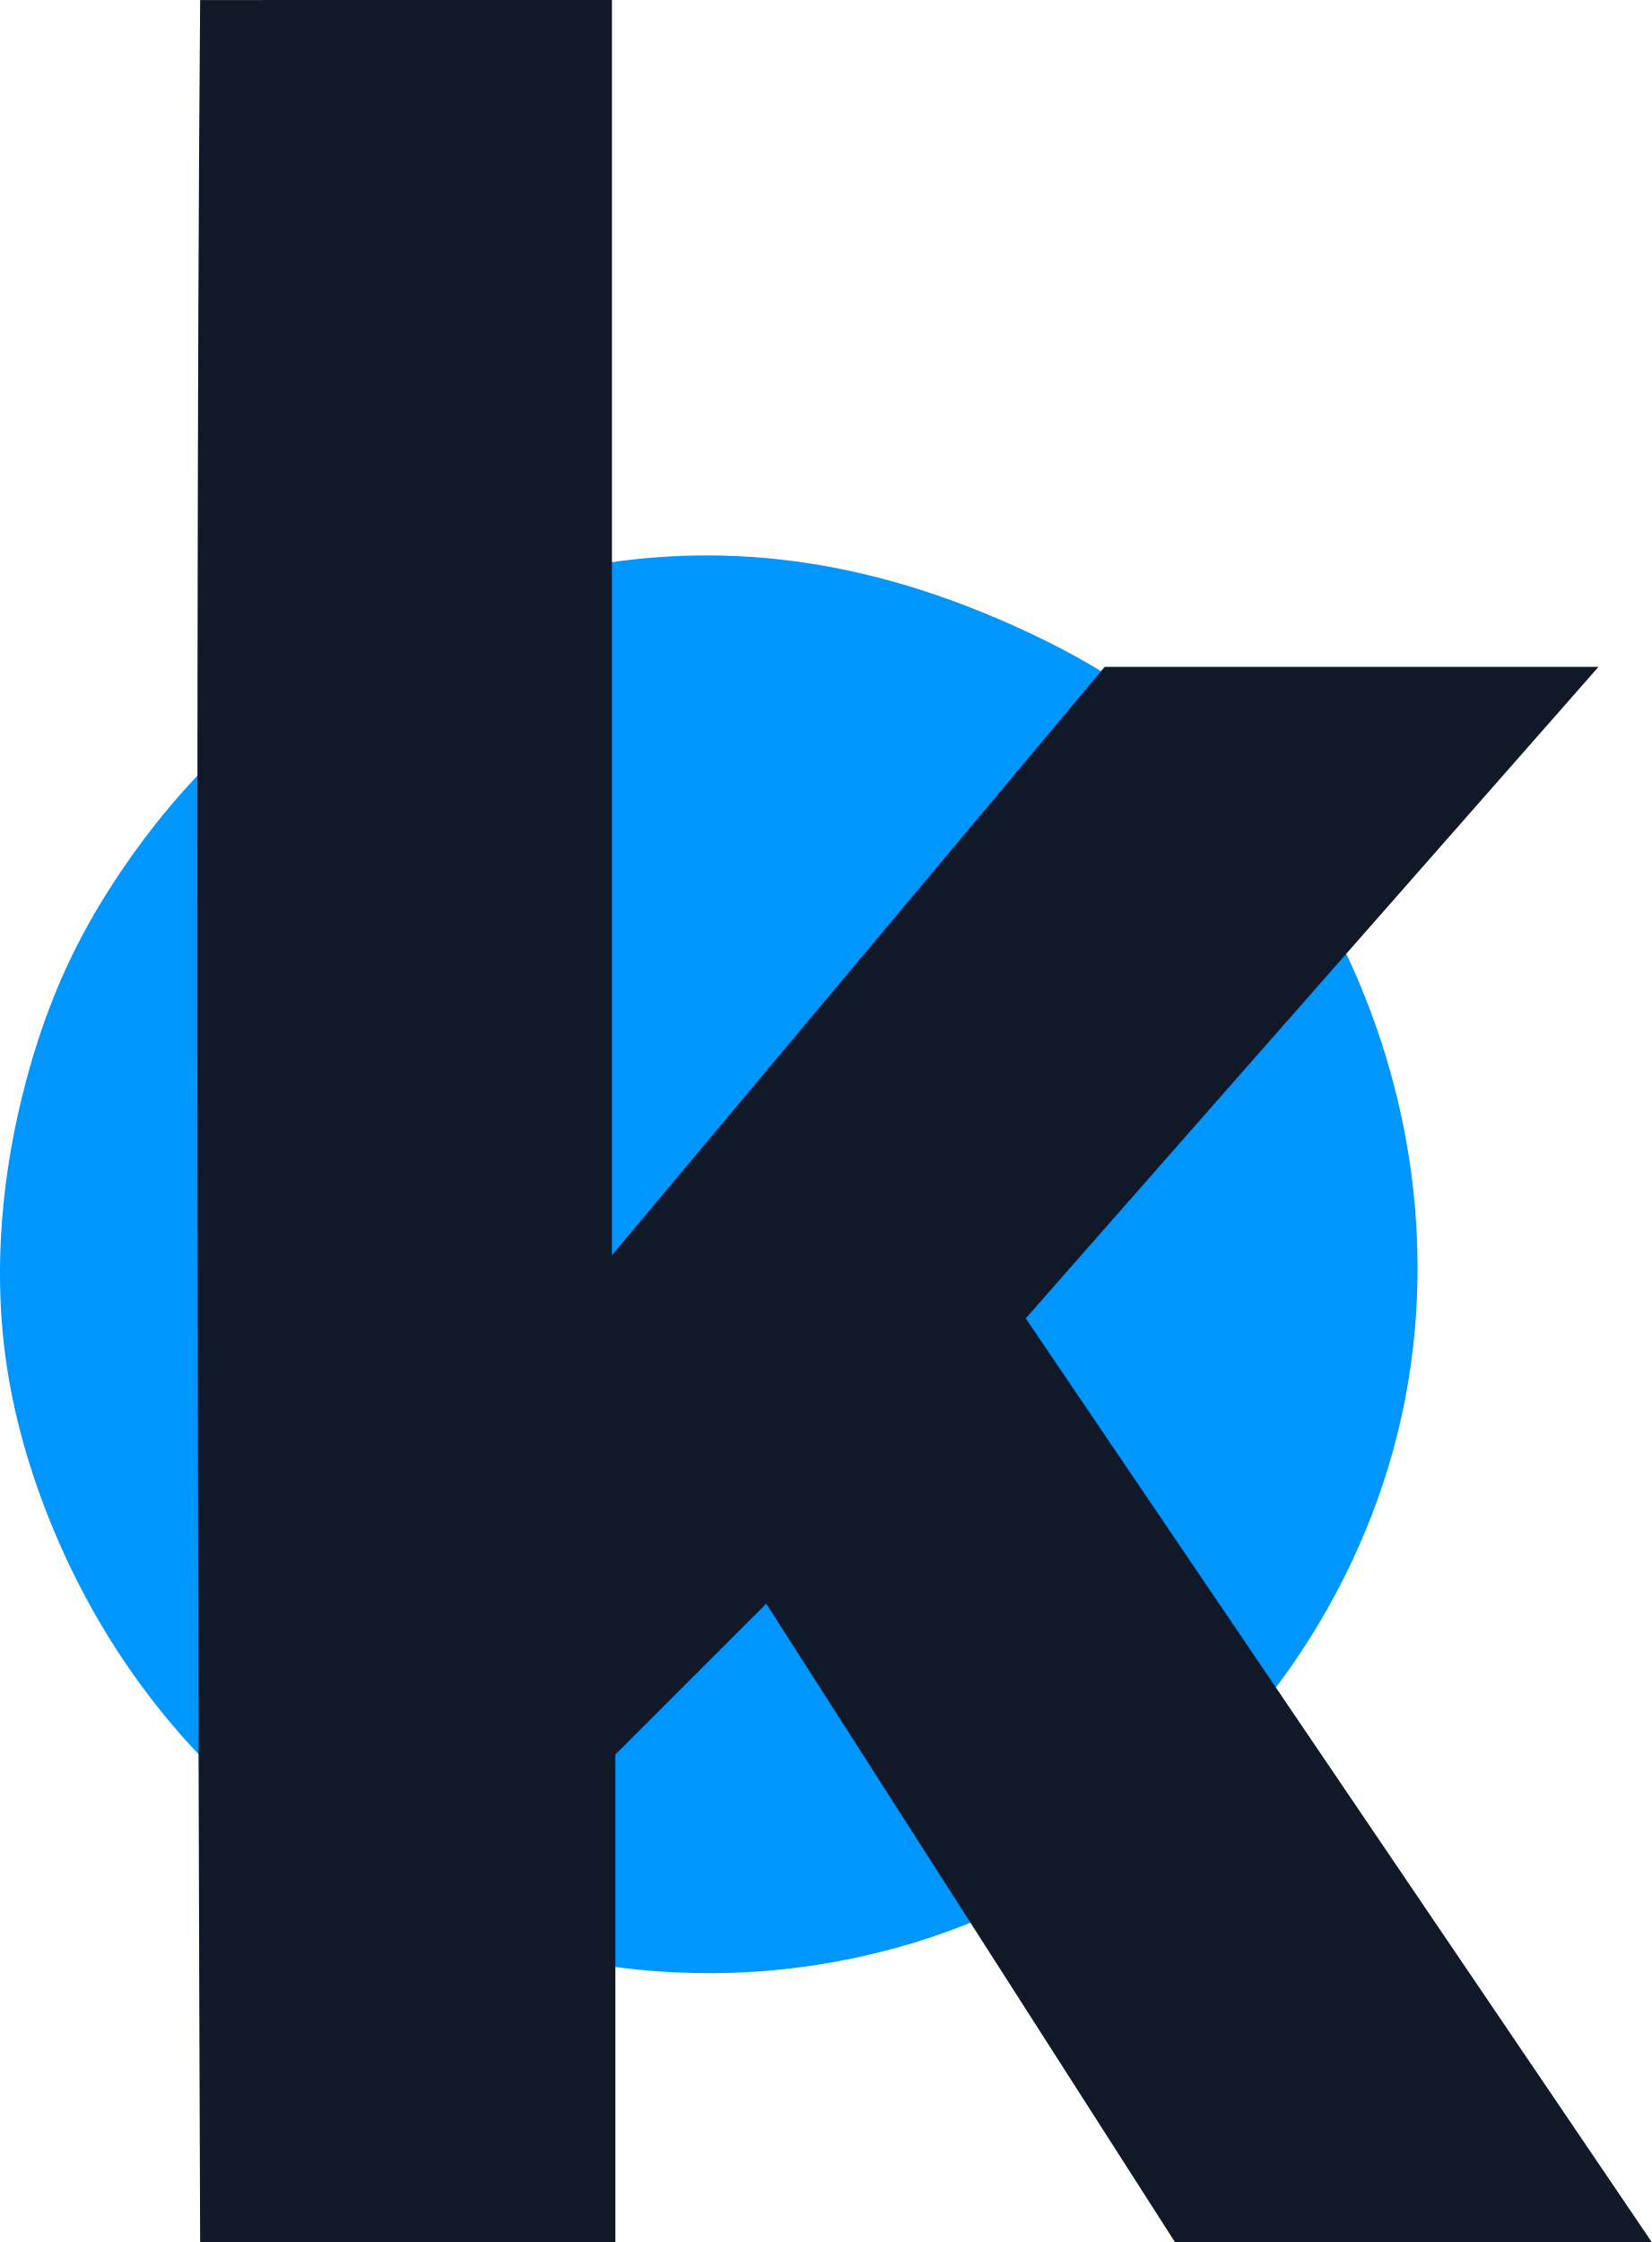
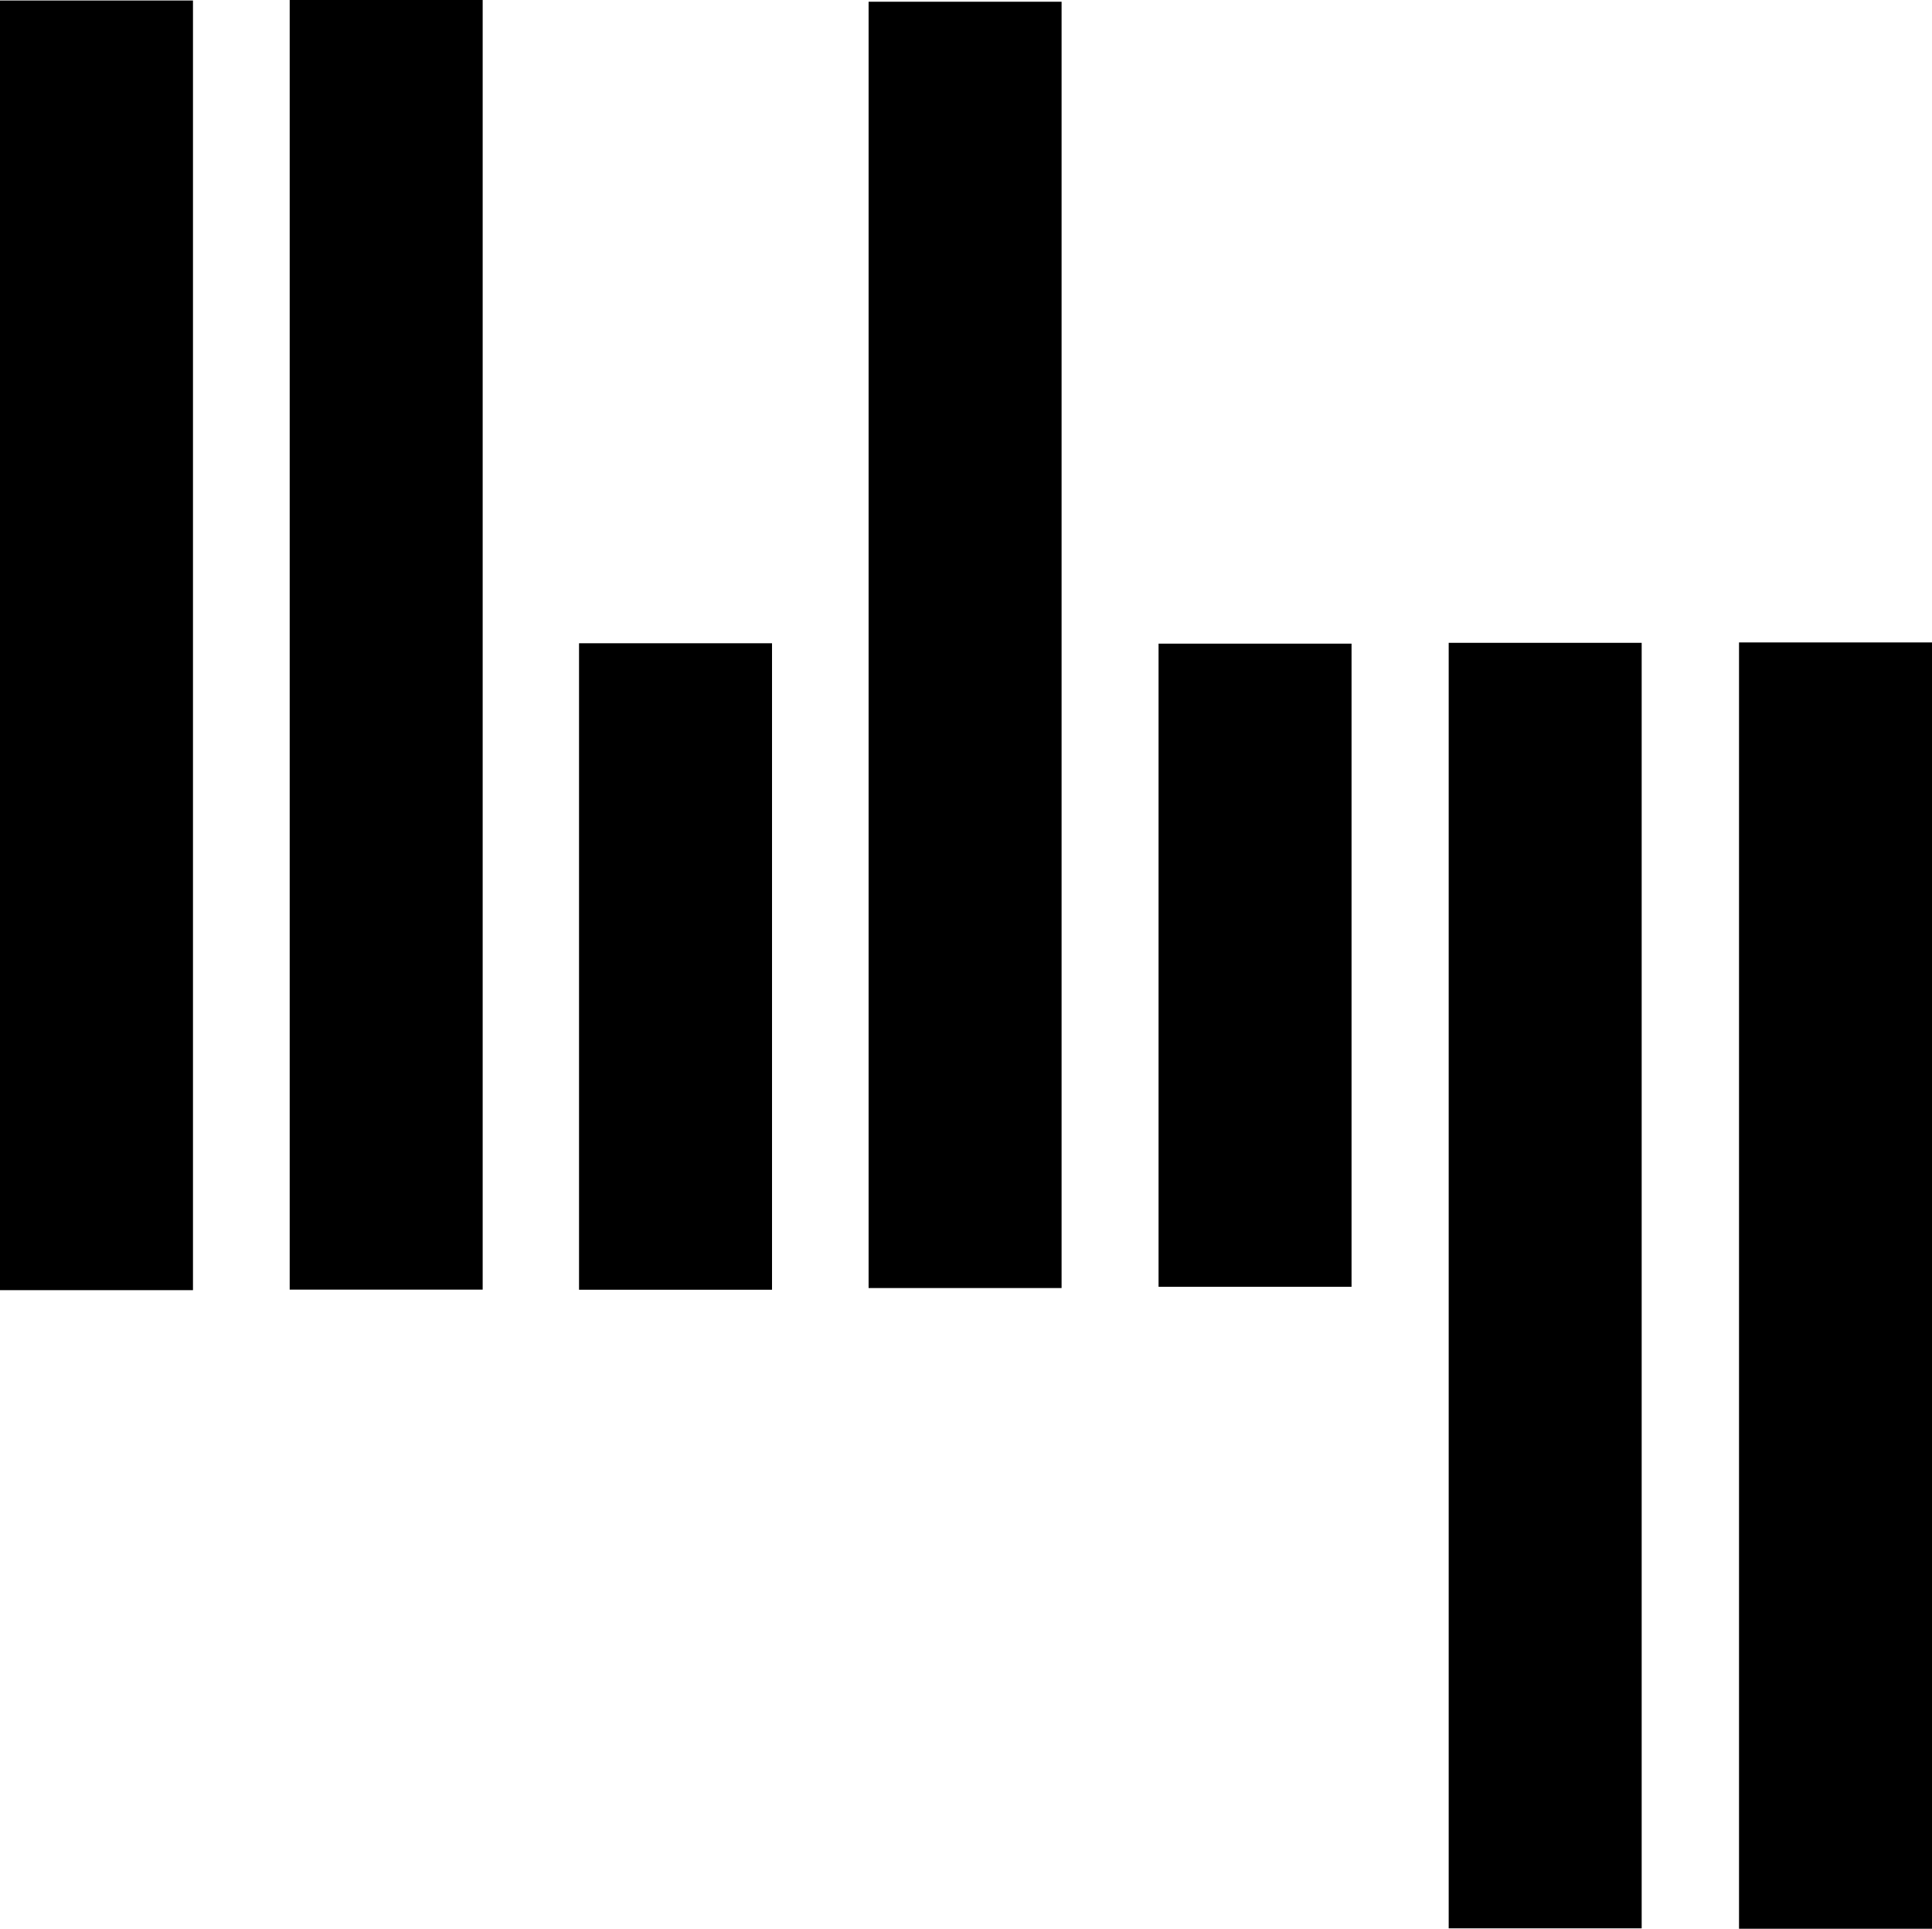
- <svg xmlns="http://www.w3.org/2000/svg" id="svg8" version="1.1" viewBox="0 0 60.42 82.019" height="82.019mm" width="60.42mm">
+ <svg xmlns="http://www.w3.org/2000/svg" id="svg8" version="1.1" viewBox="0 0 115.068 114.869" height="114.869mm" width="115.068mm">
  <defs id="defs2" />
-   <g transform="translate(-49.39352,-105.4446)" id="layer1">
-     <path id="path935" d="m 56.297,169.233 c -0.788,-0.87 -1.519,-1.793 -2.187,-2.76 -1.189,-1.723 -2.174,-3.585 -2.947,-5.531 -0.791,-1.993 -1.361,-4.08 -1.614,-6.209 -0.182,-1.535 -0.2,-3.089 -0.082,-4.63 0.133,-1.738 0.438,-3.461 0.889,-5.145 0.386,-1.442 0.878,-2.857 1.508,-4.21 0.656,-1.408 1.461,-2.745 2.362,-4.011 0.575,-0.807 1.19,-1.586 1.848,-2.327 4.093,-4.609 9.894,-7.66 16.008,-8.442 1.225,-0.157 2.461,-0.226 3.695,-0.199 1.62,0.035 3.235,0.236 4.818,0.585 2.229,0.491 4.389,1.274 6.455,2.245 0.789,0.371 1.566,0.77 2.315,1.216 4.219,2.511 7.472,6.489 9.483,10.968 0.921,2.052 1.596,4.215 1.991,6.429 0.59,3.307 0.552,6.73 -0.167,10.012 -0.723,3.3 -2.131,6.443 -4.066,9.212 -3.227,4.617 -7.957,8.182 -13.312,9.93 -3.598,1.175 -7.457,1.536 -11.212,1.058 -6.004,-0.765 -11.704,-3.723 -15.785,-8.192 z" style="fill:#0096ff;fill-opacity:1;stroke:none;stroke-width:0.265px;stroke-linecap:butt;stroke-linejoin:miter;stroke-opacity:1" />
-     <path id="path915" d="m 56.715,105.446 c -0.226,27.238 0,82.018 0,82.018 H 71.905 V 169.631 l 5.519,-5.519 14.947,23.351 H 109.813 L 86.915,153.675 107.867,129.841 H 89.804 l -18.025,21.525 v -45.922 z" style="fill:#111827;fill-opacity:1;stroke:none;stroke-width:0.265px;stroke-linecap:butt;stroke-linejoin:miter;stroke-opacity:1" />
+   <g transform="translate(-25.18937,-41.78698)" id="layer1">
+     <path id="path993" d="M 30.936,41.817 V 118.624" style="fill:none;stroke:#000000;stroke-width:11.494;stroke-linecap:butt;stroke-linejoin:miter;stroke-miterlimit:4;stroke-dasharray:none;stroke-opacity:1" />
+     <path id="path995" d="M 48.19,41.787 V 118.592" style="fill:none;stroke:#000000;stroke-width:11.494;stroke-linecap:butt;stroke-linejoin:miter;stroke-miterlimit:4;stroke-dasharray:none;stroke-opacity:1" />
+     <path id="path999" d="M 65.423,80.097 V 118.599" style="fill:none;stroke:#000000;stroke-width:11.494;stroke-linecap:butt;stroke-linejoin:miter;stroke-miterlimit:4;stroke-dasharray:none;stroke-opacity:1" />
+     <path id="path1001" d="M 82.669,41.89 V 118.498" style="fill:none;stroke:#000000;stroke-width:11.494;stroke-linecap:butt;stroke-linejoin:miter;stroke-miterlimit:4;stroke-dasharray:none;stroke-opacity:1" />
+     <path id="path1003" d="m 99.939,80.12 v 38.304" style="fill:none;stroke:#000000;stroke-width:11.494;stroke-linecap:butt;stroke-linejoin:miter;stroke-miterlimit:4;stroke-dasharray:none;stroke-opacity:1" />
+     <path id="path1005" d="M 117.219,80.071 V 156.632" style="fill:none;stroke:#000000;stroke-width:11.494;stroke-linecap:butt;stroke-linejoin:miter;stroke-miterlimit:4;stroke-dasharray:none;stroke-opacity:1" />
+     <path id="path1007" d="M 134.511,80.048 V 156.656" style="fill:none;stroke:#000000;stroke-width:11.494;stroke-linecap:butt;stroke-linejoin:miter;stroke-miterlimit:4;stroke-dasharray:none;stroke-opacity:1" />
  </g>
</svg>
